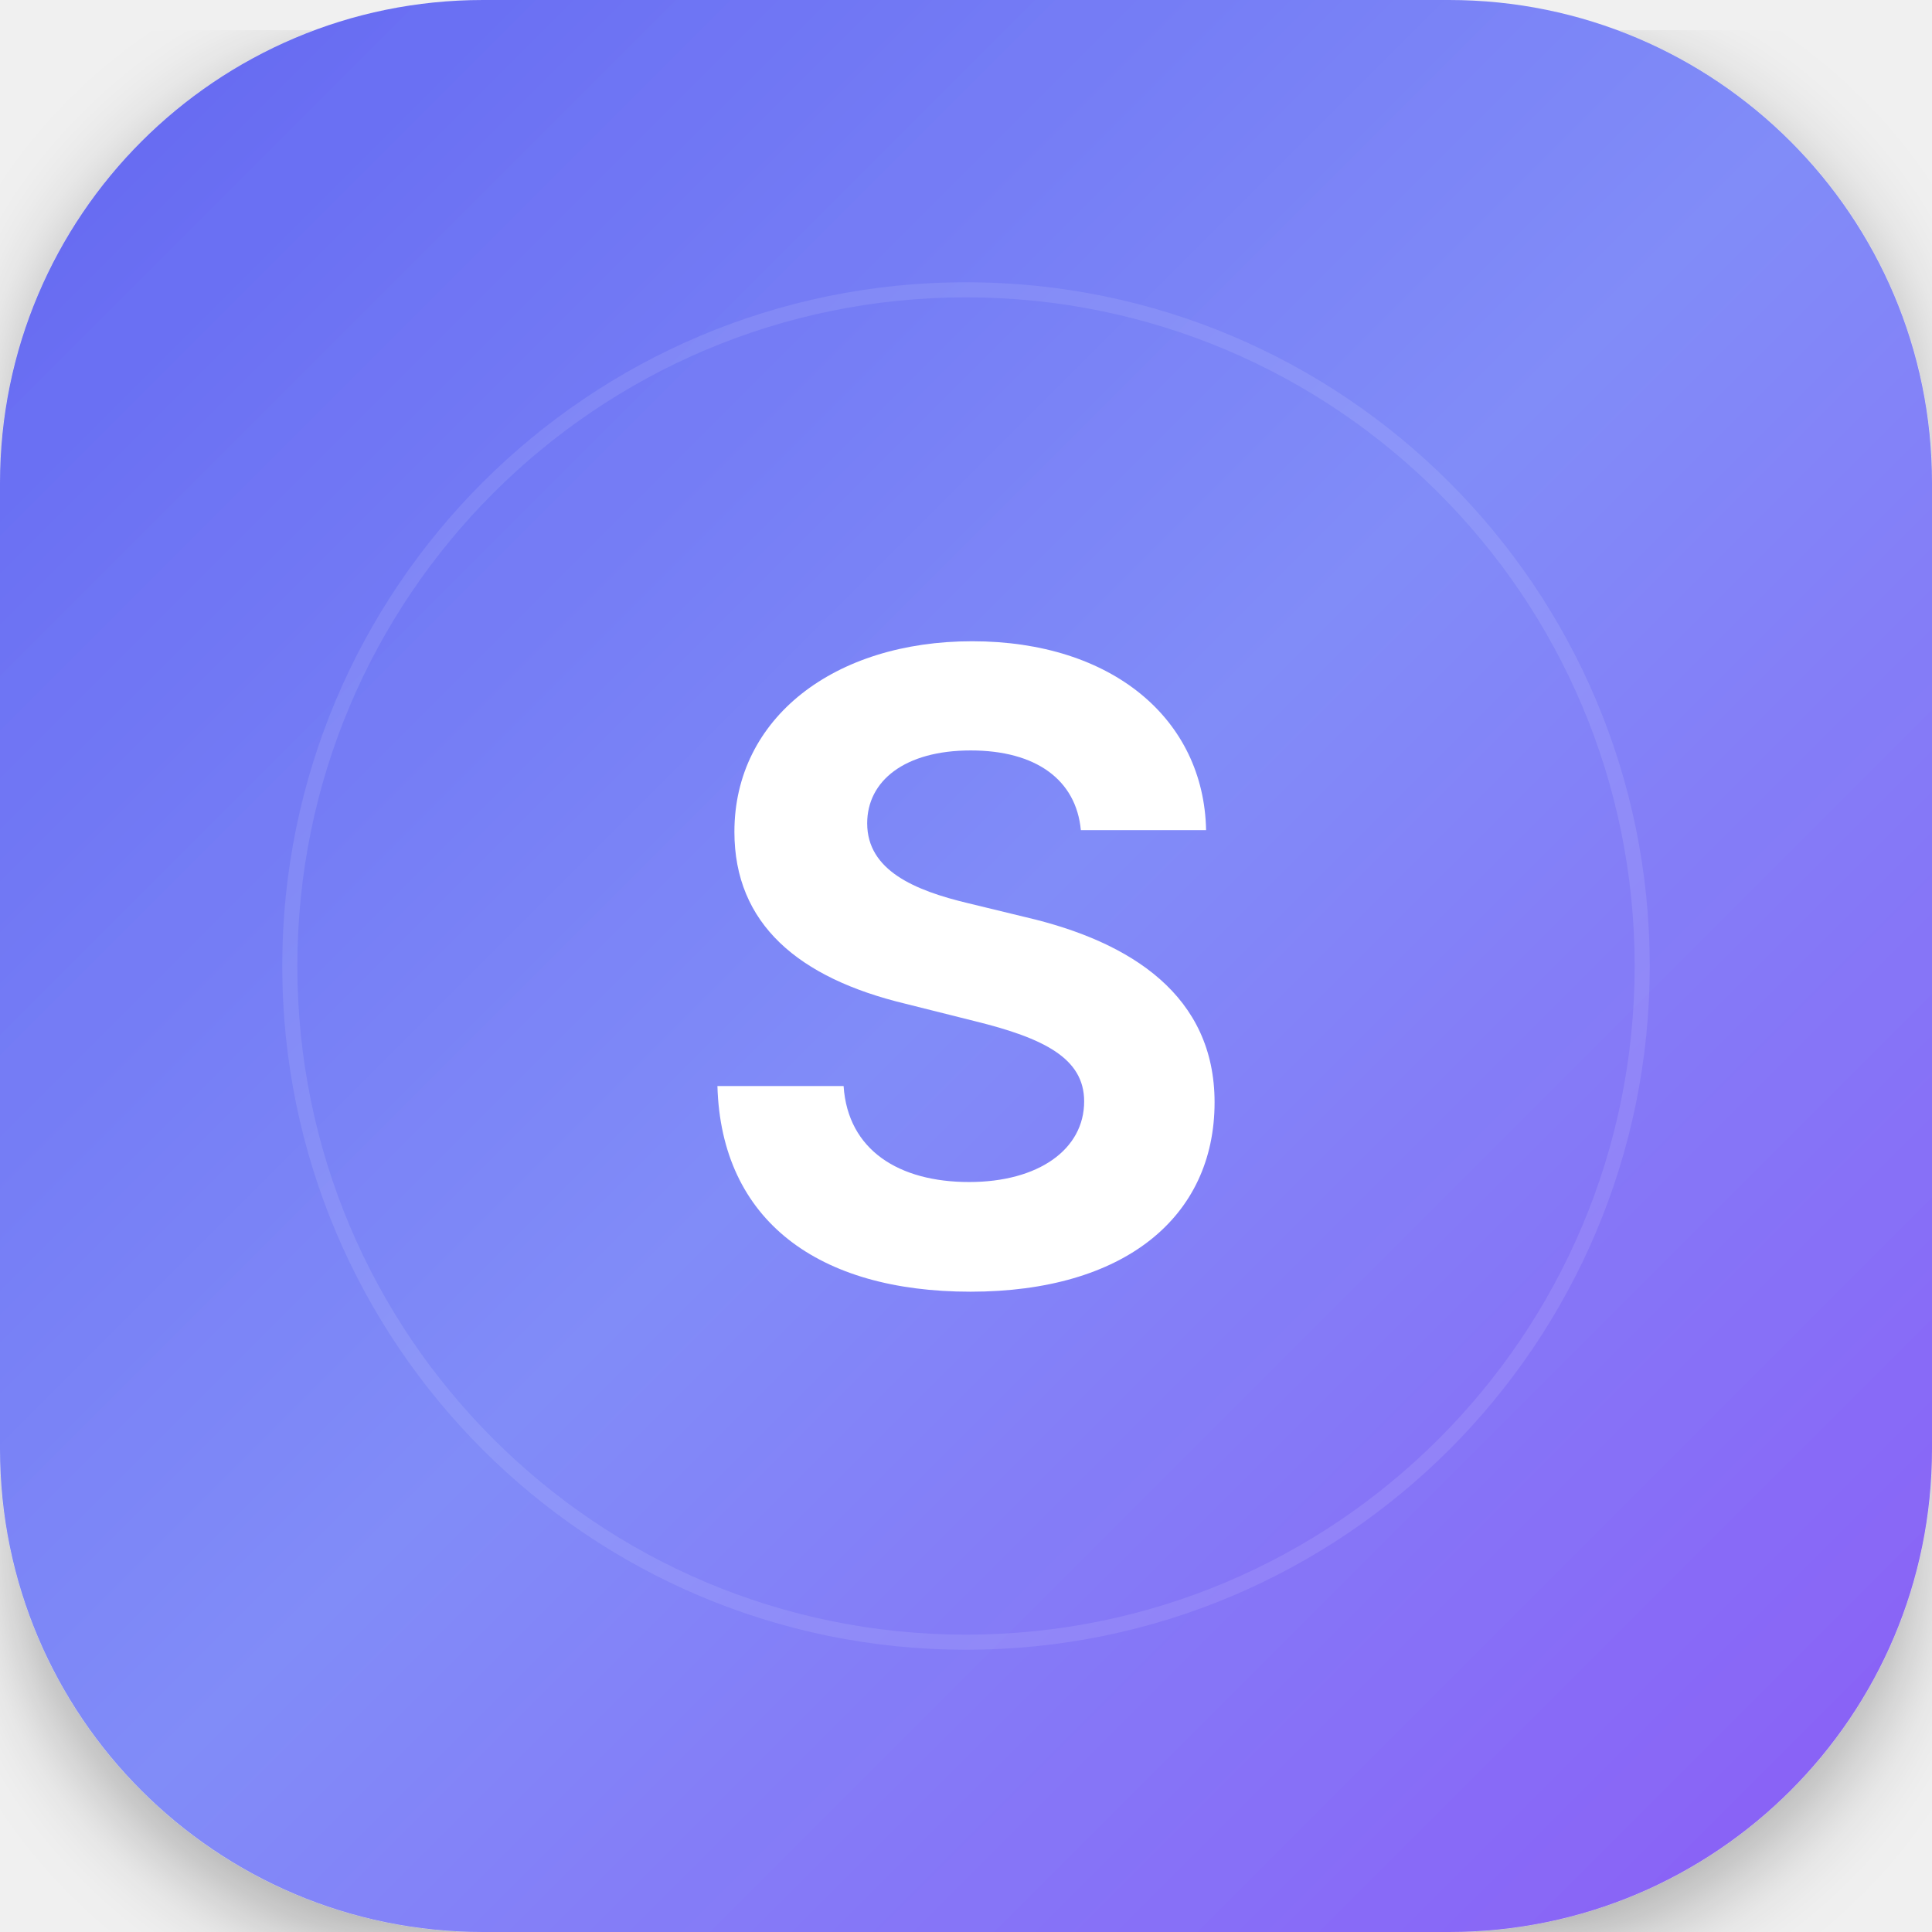
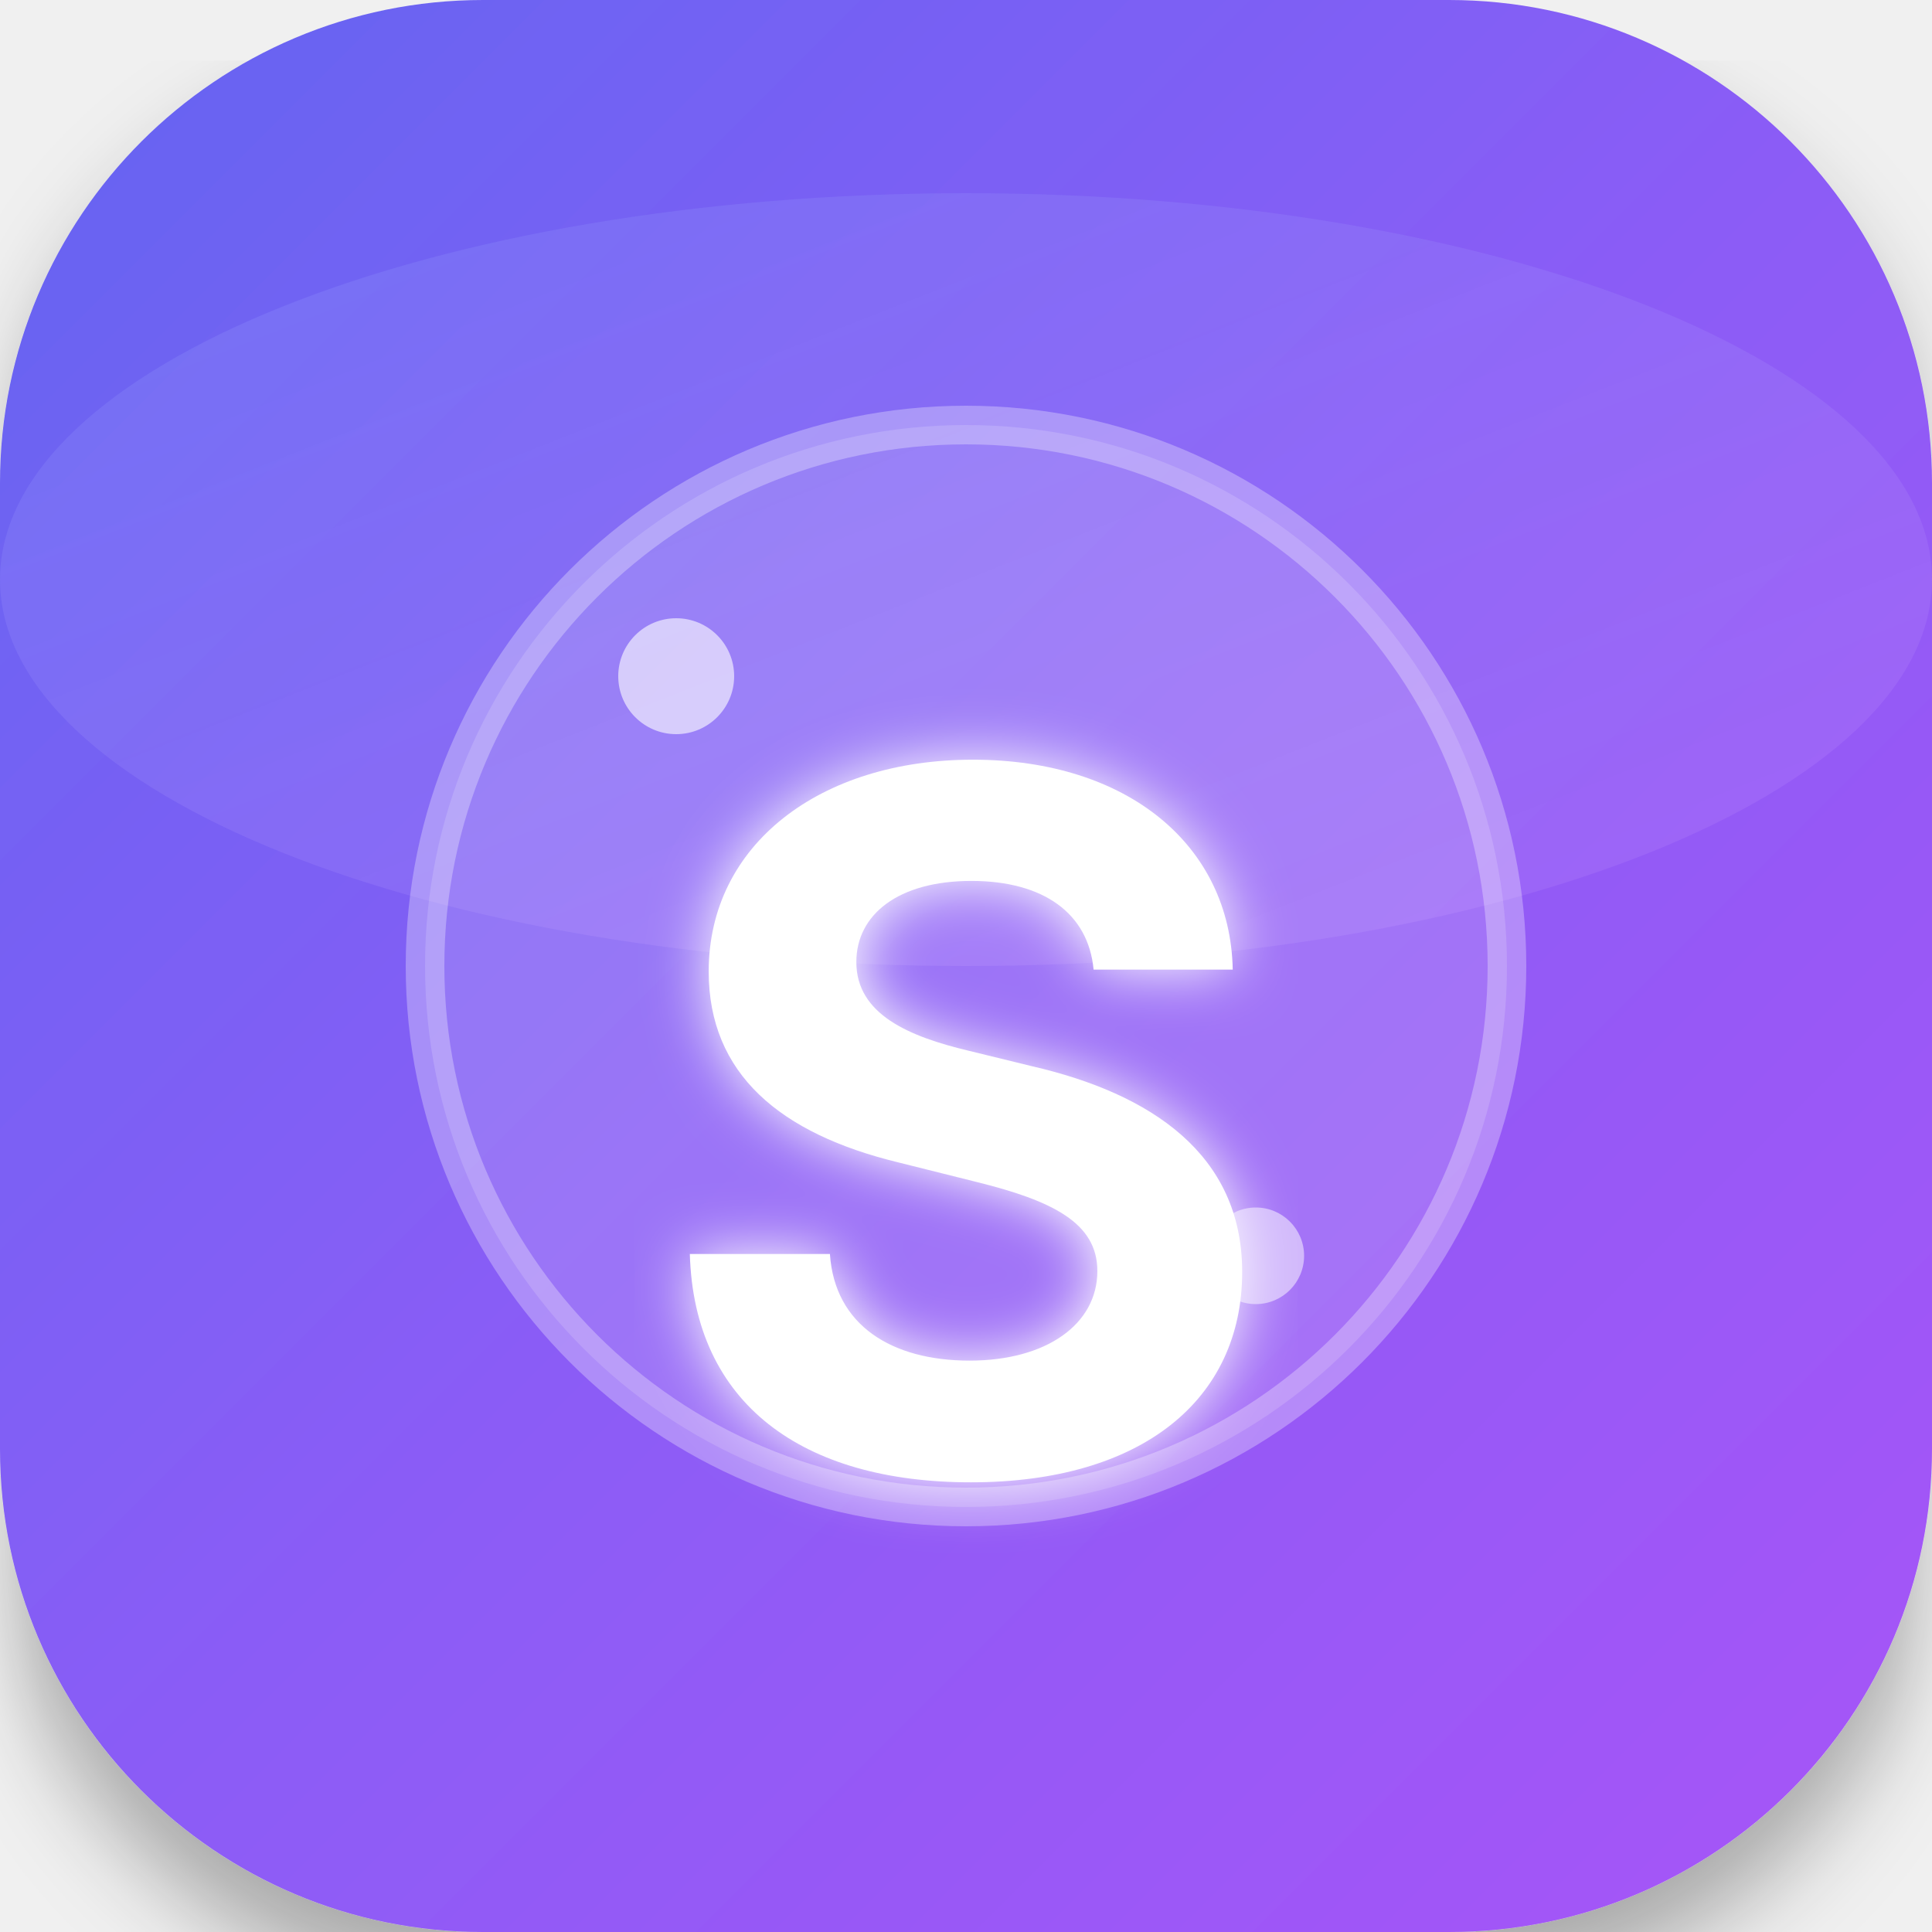
<svg xmlns="http://www.w3.org/2000/svg" width="128" height="128" viewBox="0 0 128 128">
  <defs>
-     <linearGradient id="grad128" x1="0%" y1="0%" x2="100%" y2="100%">
+     <linearGradient id="mainGrad128" x1="0%" y1="0%" x2="100%" y2="100%">
      <stop offset="0%" style="stop-color:#6366f1;stop-opacity:1" />
-       <stop offset="50%" style="stop-color:#818cf8;stop-opacity:1" />
-       <stop offset="100%" style="stop-color:#8b5cf6;stop-opacity:1" />
+       <stop offset="50%" style="stop-color:#8b5cf6;stop-opacity:1" />
+       <stop offset="100%" style="stop-color:#a855f7;stop-opacity:1" />
    </linearGradient>
-     <filter id="shadow128">
-       <feDropShadow dx="0" dy="2" stdDeviation="3" flood-opacity="0.3" />
+     <linearGradient id="highlightGrad128" x1="0%" y1="0%" x2="100%" y2="100%">
+       <stop offset="0%" style="stop-color:#818cf8;stop-opacity:0.8" />
+       <stop offset="100%" style="stop-color:#c084fc;stop-opacity:0.6" />
+     </linearGradient>
+     <filter id="shadow128" x="-50%" y="-50%" width="200%" height="200%">
+       <feGaussianBlur in="SourceAlpha" stdDeviation="3" />
+       <feOffset dx="0" dy="4" result="offsetblur" />
+       <feComponentTransfer>
+         <feFuncA type="linear" slope="0.3" />
+       </feComponentTransfer>
+       <feMerge>
+         <feMergeNode />
+         <feMergeNode in="SourceGraphic" />
+       </feMerge>
+     </filter>
+     <filter id="glow128">
+       <feGaussianBlur stdDeviation="2" result="coloredBlur" />
+       <feMerge>
+         <feMergeNode in="coloredBlur" />
+         <feMergeNode in="SourceGraphic" />
+       </feMerge>
    </filter>
  </defs>
-   <rect width="128" height="128" rx="32" fill="url(#grad128)" filter="url(#shadow128)" />
-   <circle cx="64" cy="64" r="44.8" fill="none" stroke="rgba(255,255,255,0.1)" stroke-width="1" />
-   <text x="50%" y="50%" font-family="system-ui, -apple-system, sans-serif" font-size="57.6" font-weight="700" fill="white" text-anchor="middle" dominant-baseline="central" letter-spacing="-2">S</text>
+   <rect width="128" height="128" rx="32" ry="32" fill="url(#mainGrad128)" filter="url(#shadow128)" />
+   <ellipse cx="64" cy="38.4" rx="64" ry="25.6" fill="url(#highlightGrad128)" opacity="0.4" />
+   <circle cx="64" cy="64" r="35.84" fill="rgba(255,255,255,0.15)" stroke="rgba(255,255,255,0.3)" stroke-width="2.56" />
+   <text x="64" y="74.24" font-family="system-ui, -apple-system, 'Segoe UI', sans-serif" font-size="64" font-weight="700" fill="white" text-anchor="middle" dominant-baseline="central" letter-spacing="-1.28" filter="url(#glow128)" style="text-shadow: 0 2px 4px rgba(0,0,0,0.2);">S</text>
+   <circle cx="44.8" cy="44.8" r="3.84" fill="rgba(255,255,255,0.6)" />
+   <circle cx="83.2" cy="83.2" r="3.2" fill="rgba(255,255,255,0.5)" />
</svg>
